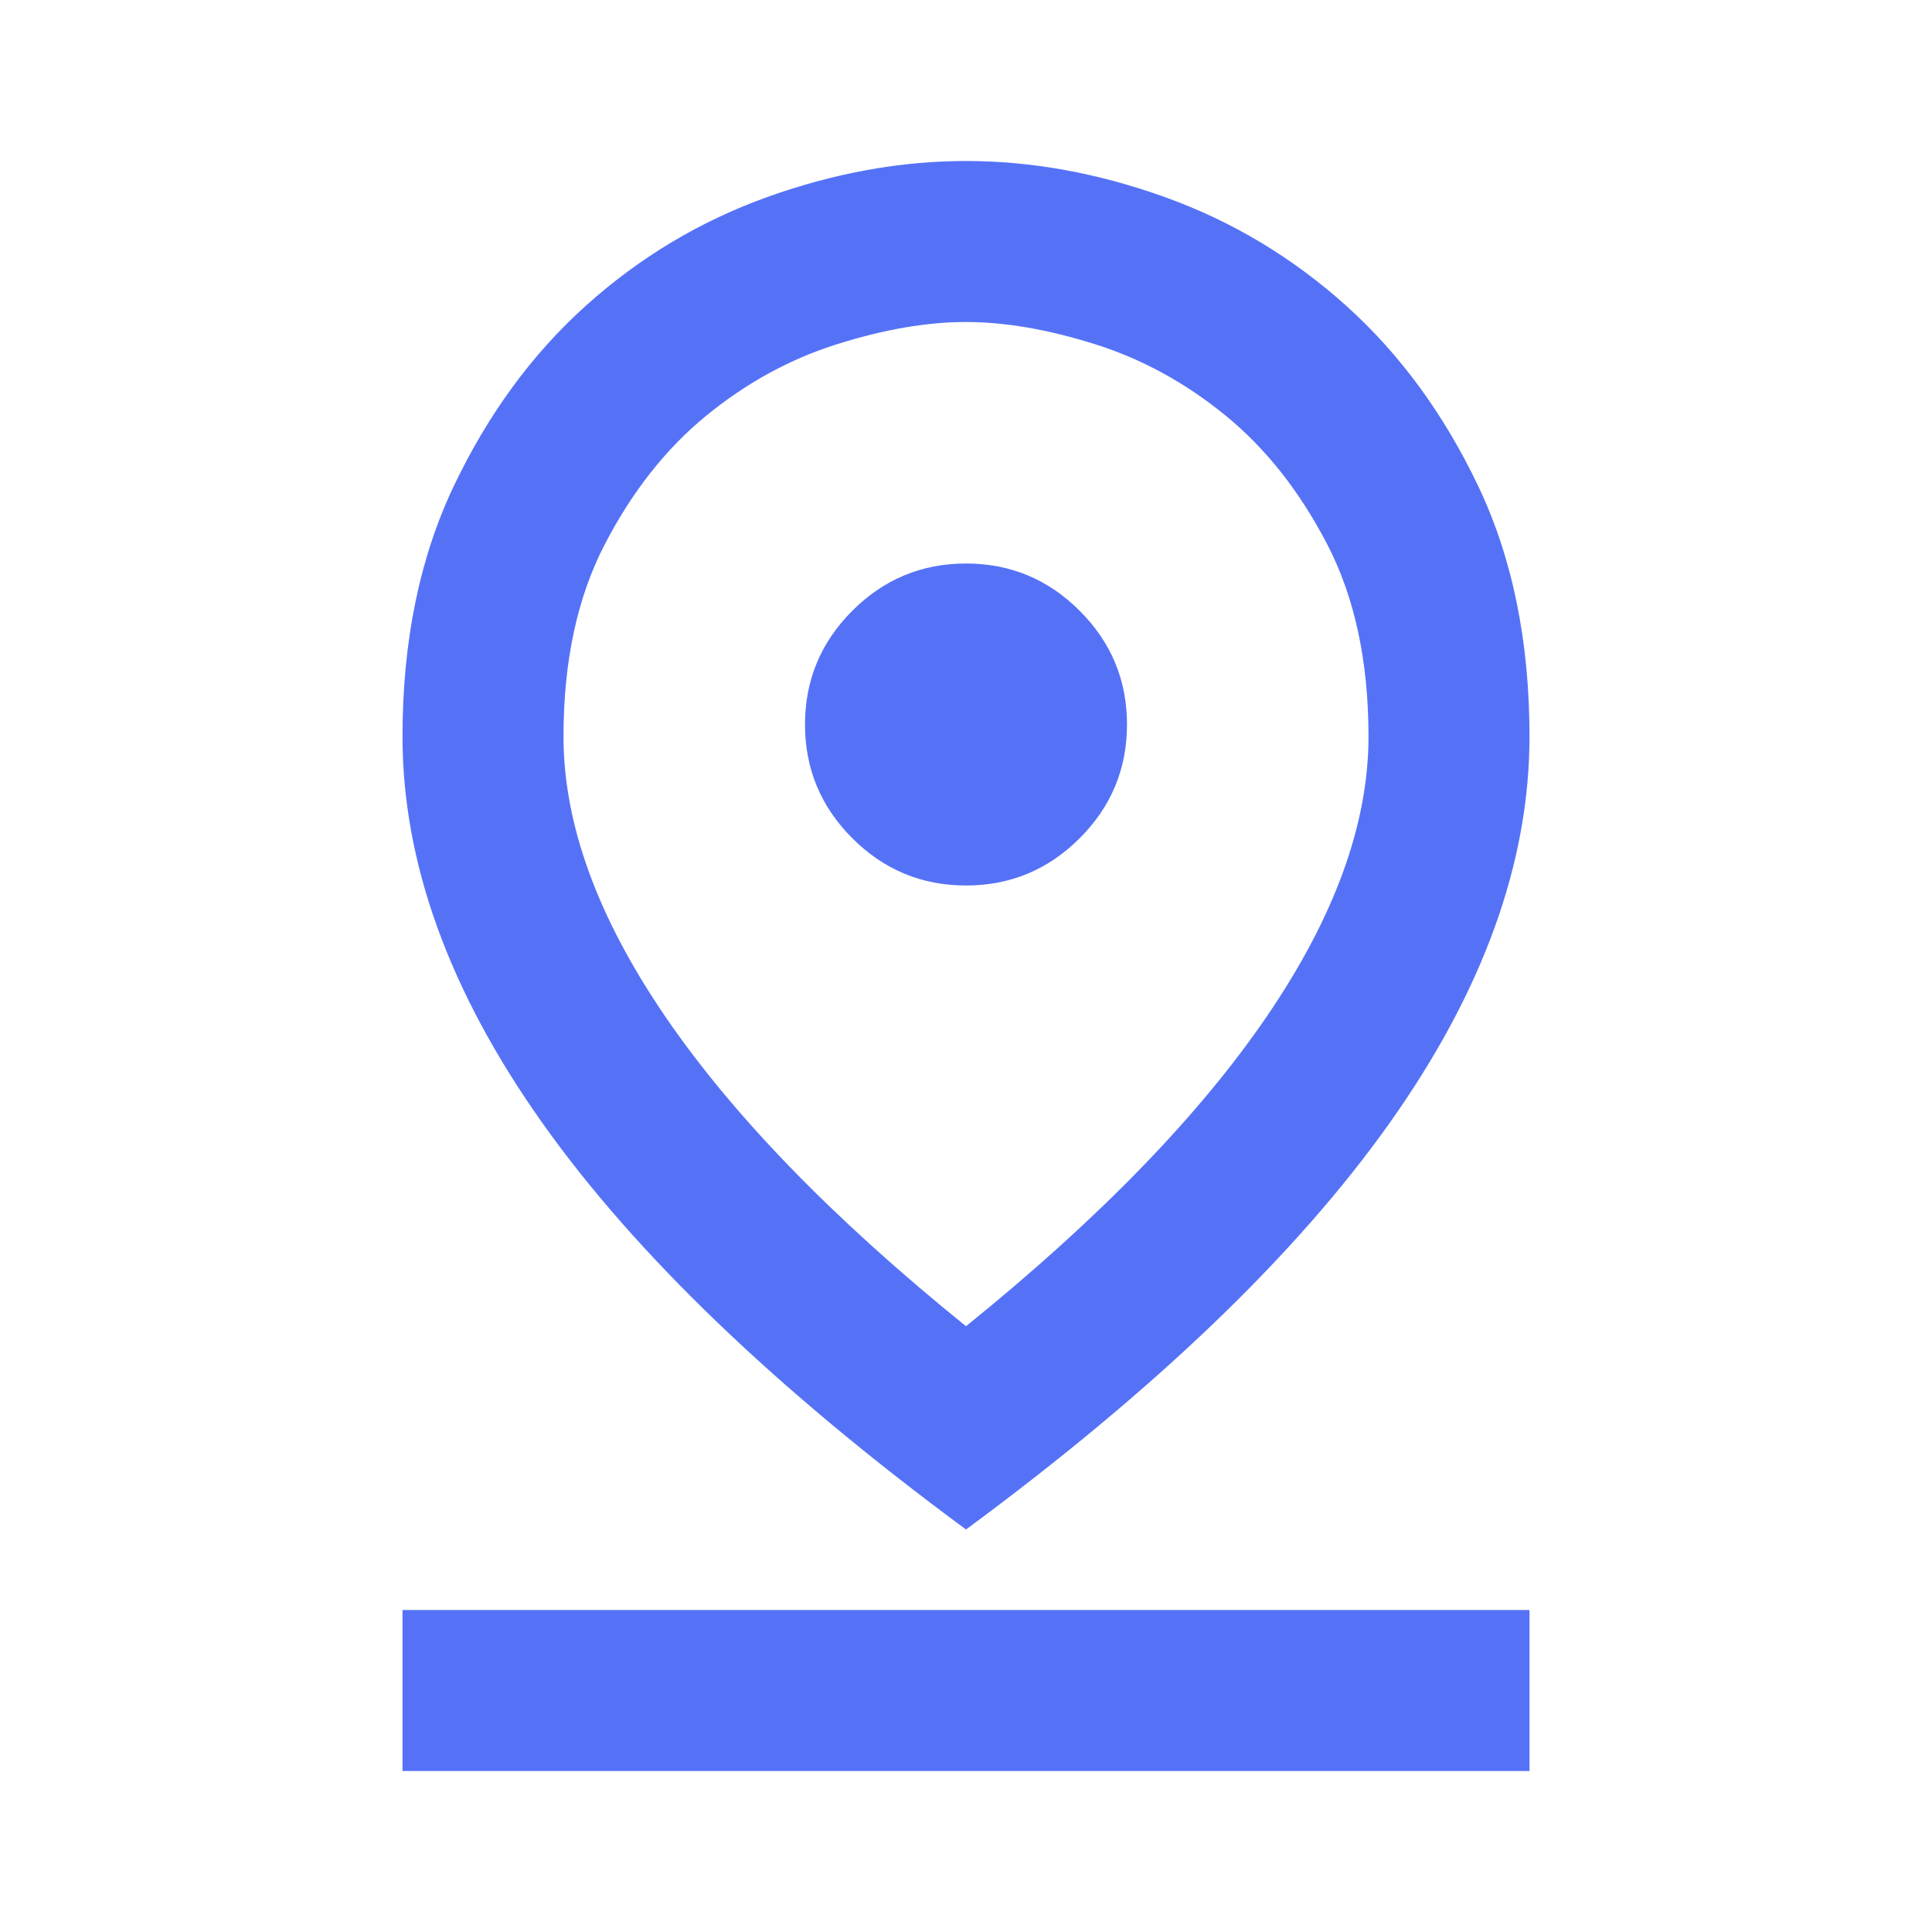
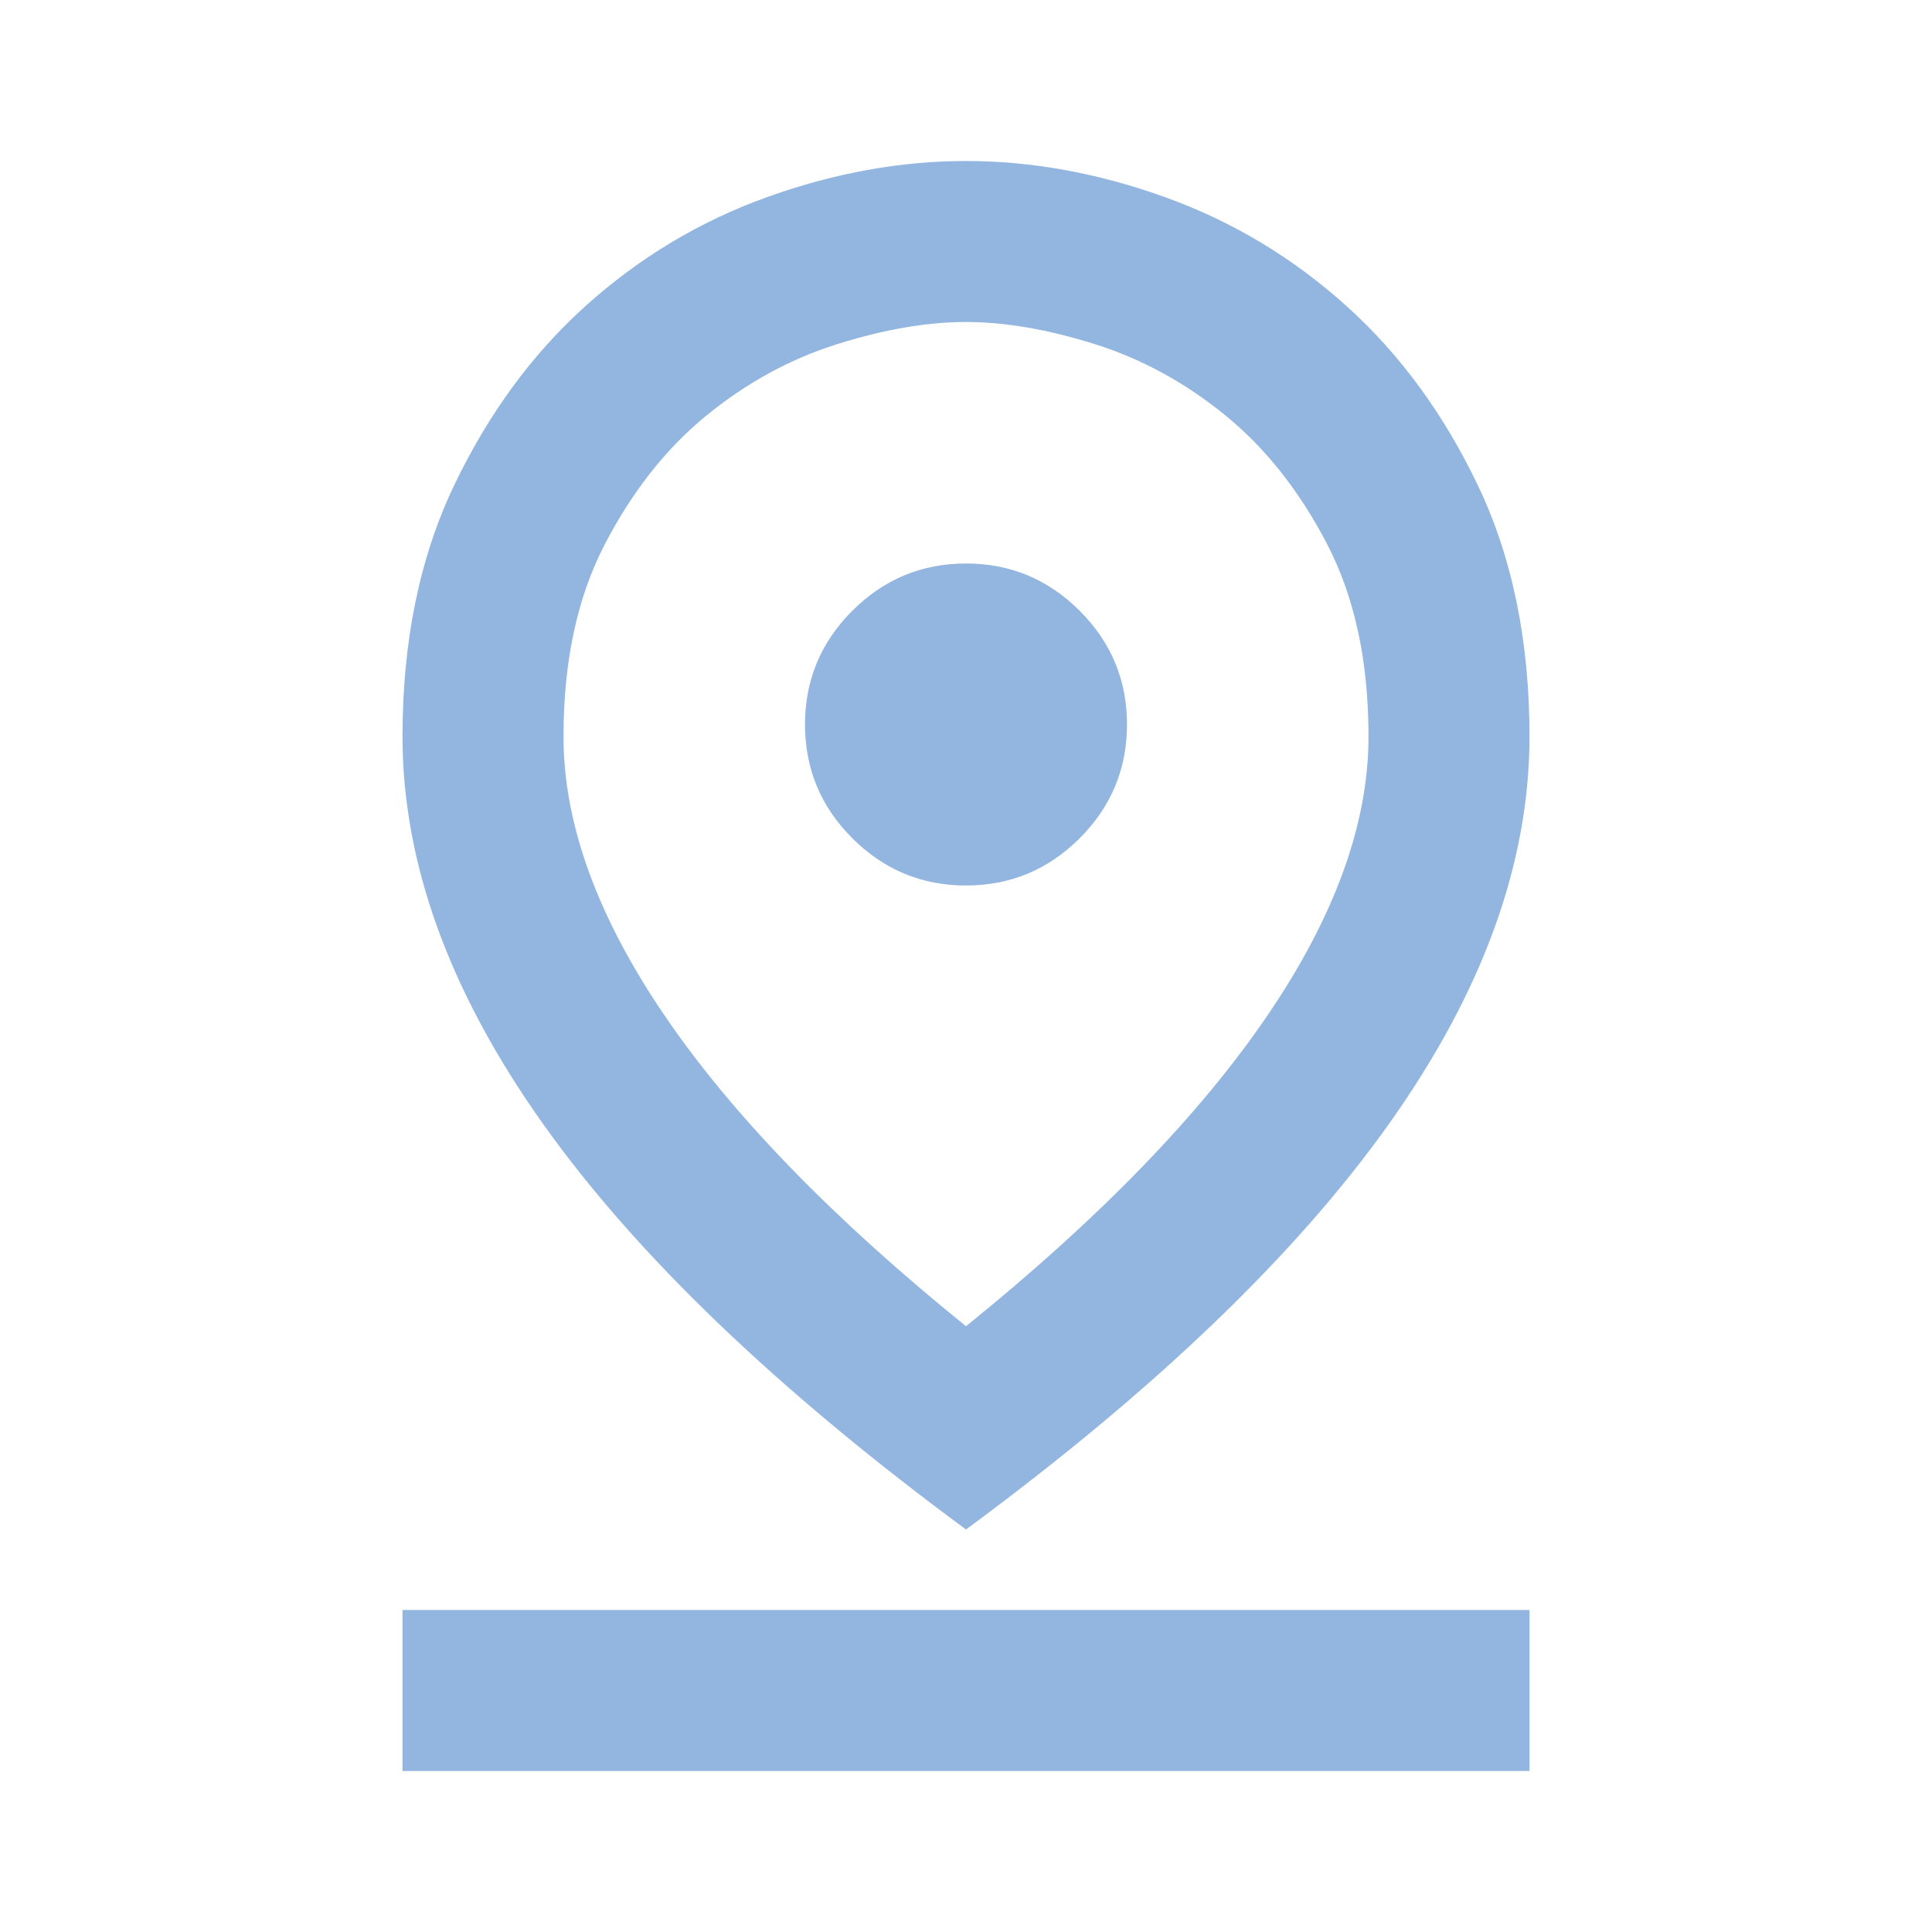
- <svg xmlns="http://www.w3.org/2000/svg" height="24" viewBox="0 -960 960 960" width="24" fill="#5572f7">
+ <svg xmlns="http://www.w3.org/2000/svg" height="24" viewBox="0 -960 960 960" width="24" fill="#93b6e1">
  <path d="M480-301q99-80 149.5-154T680-594q0-56-20.5-95.5t-50.5-64Q579-778 544-789t-64-11q-29 0-64 11t-65 35.5q-30 24.5-50.5 64T280-594q0 65 50.5 139T480-301Zm0 101Q339-304 269.5-402T200-594q0-71 25.5-124.5T291-808q40-36 90-54t99-18q49 0 99 18t90 54q40 36 65.5 89.5T760-594q0 94-69.5 192T480-200Zm0-320q33 0 56.5-23.5T560-600q0-33-23.5-56.5T480-680q-33 0-56.5 23.5T400-600q0 33 23.5 56.5T480-520ZM200-80v-80h560v80H200Zm280-514Z" />
</svg>
